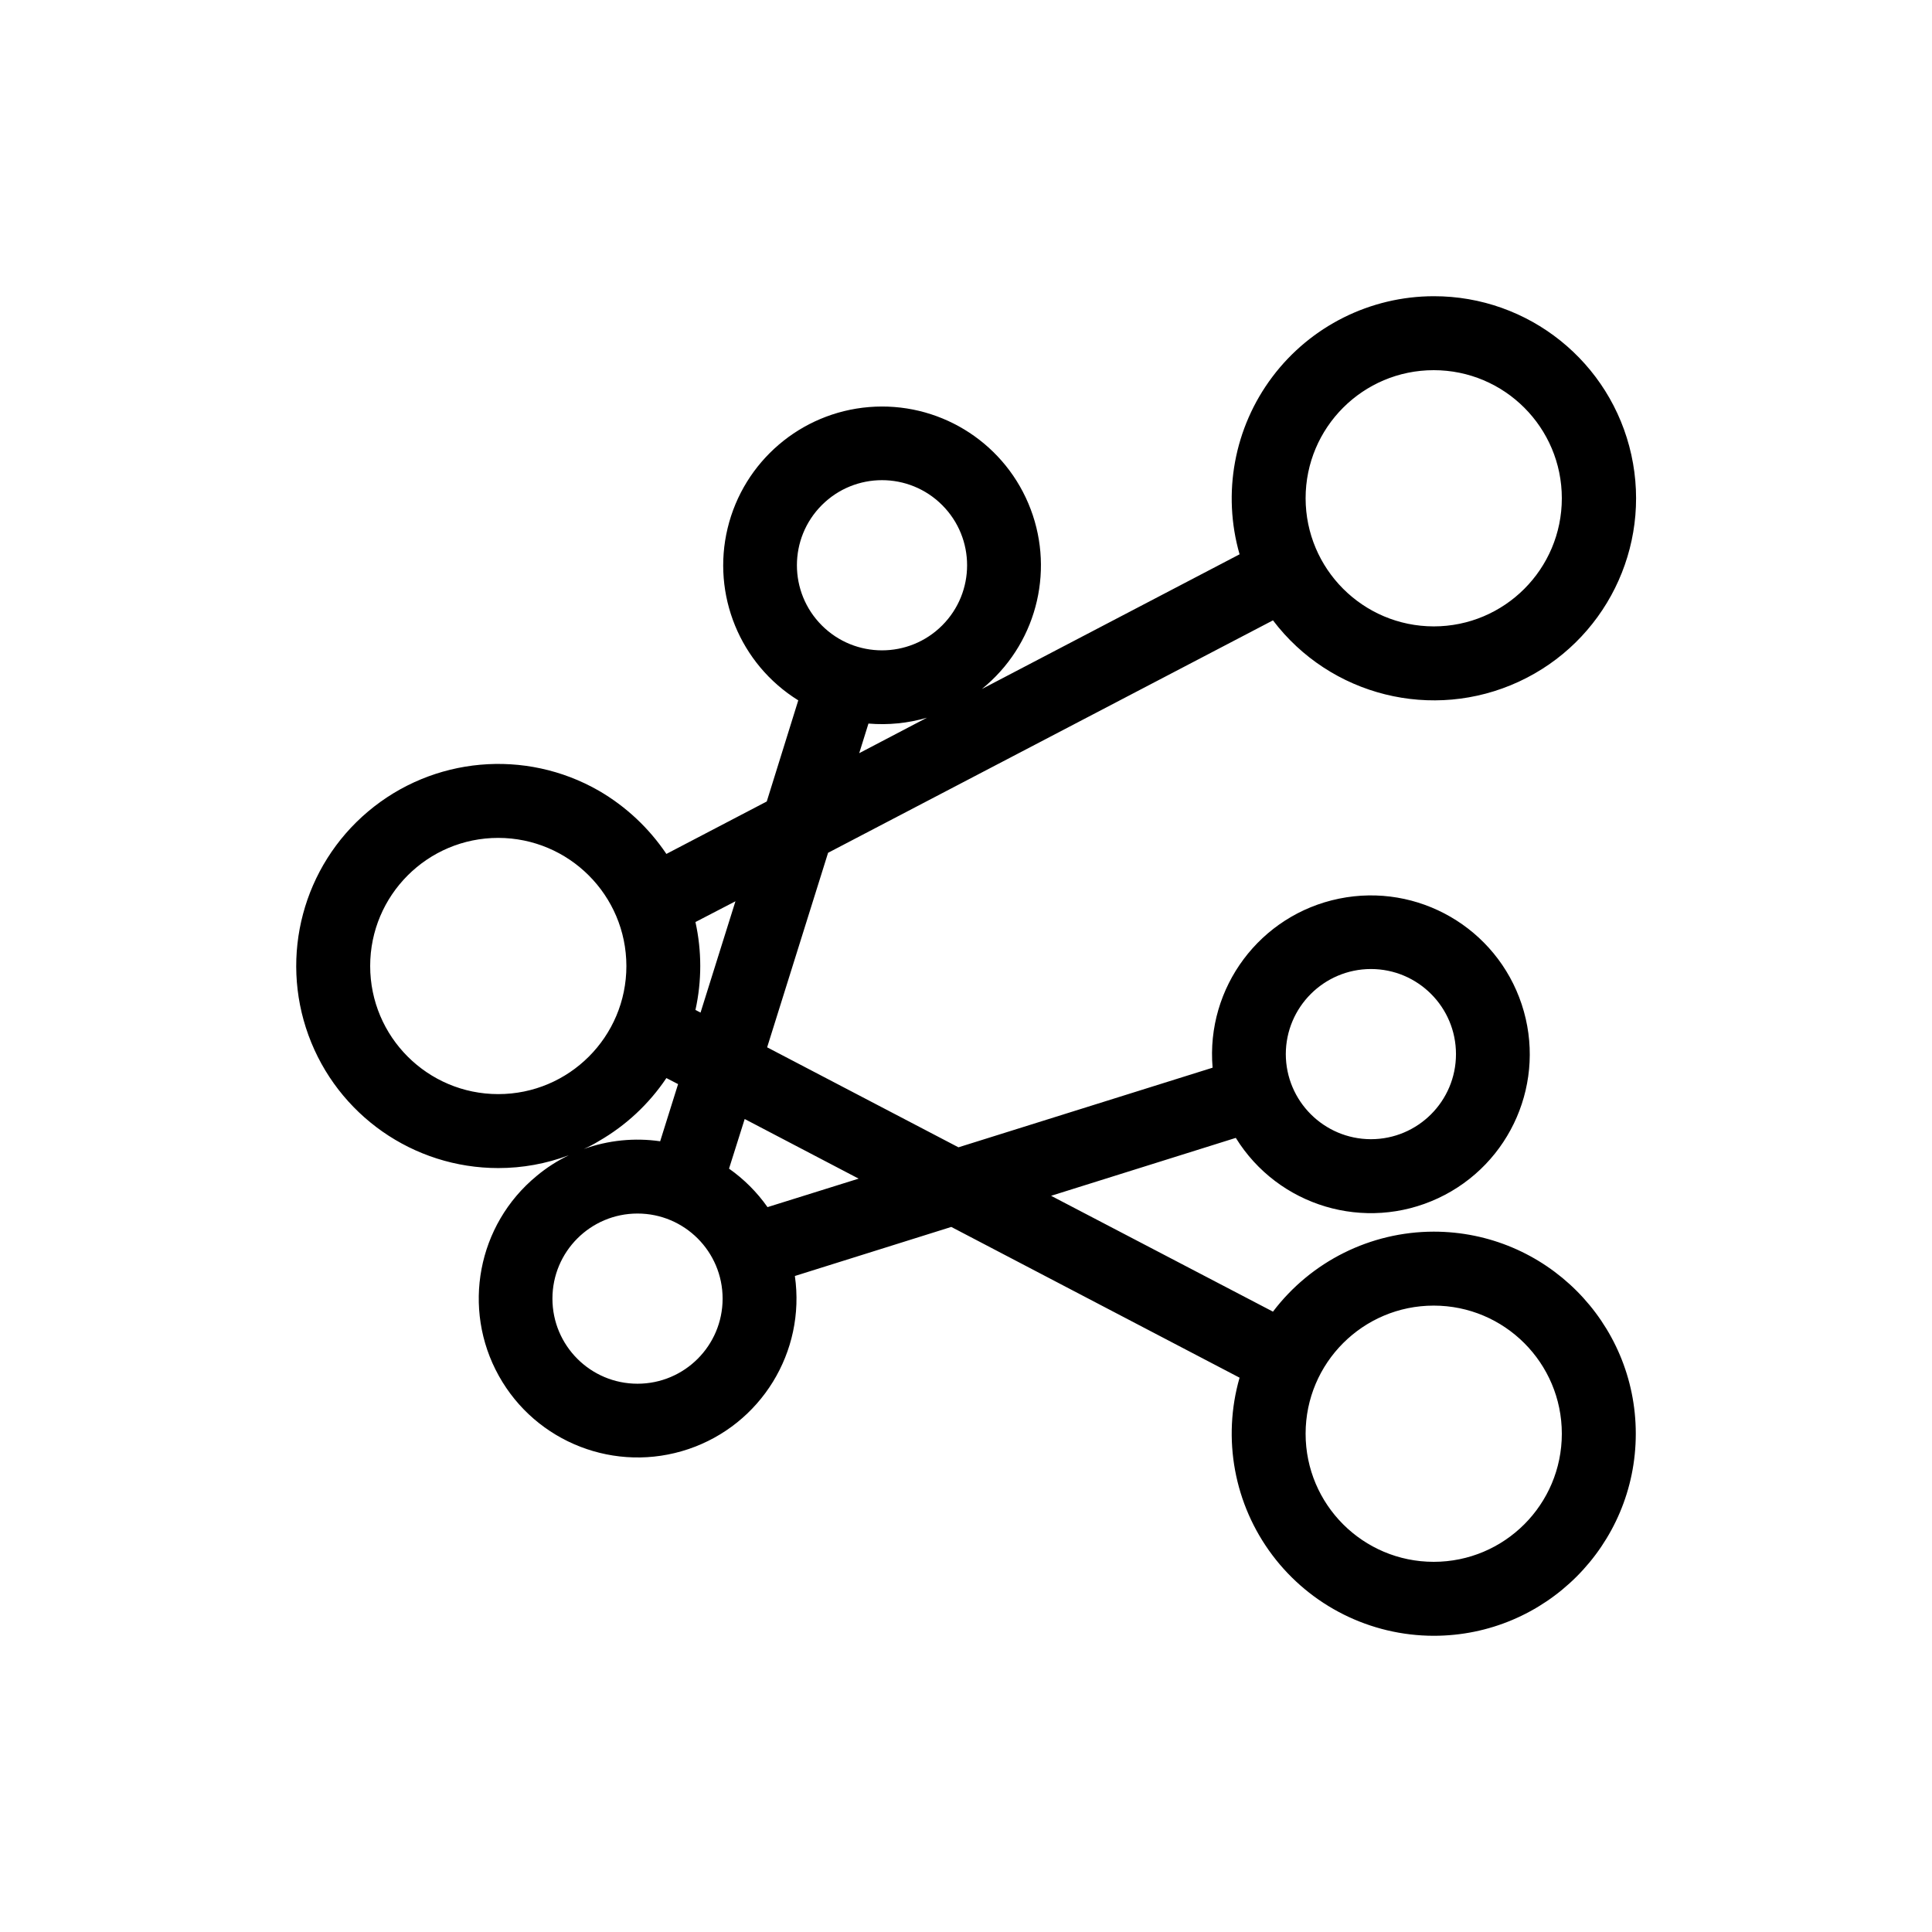
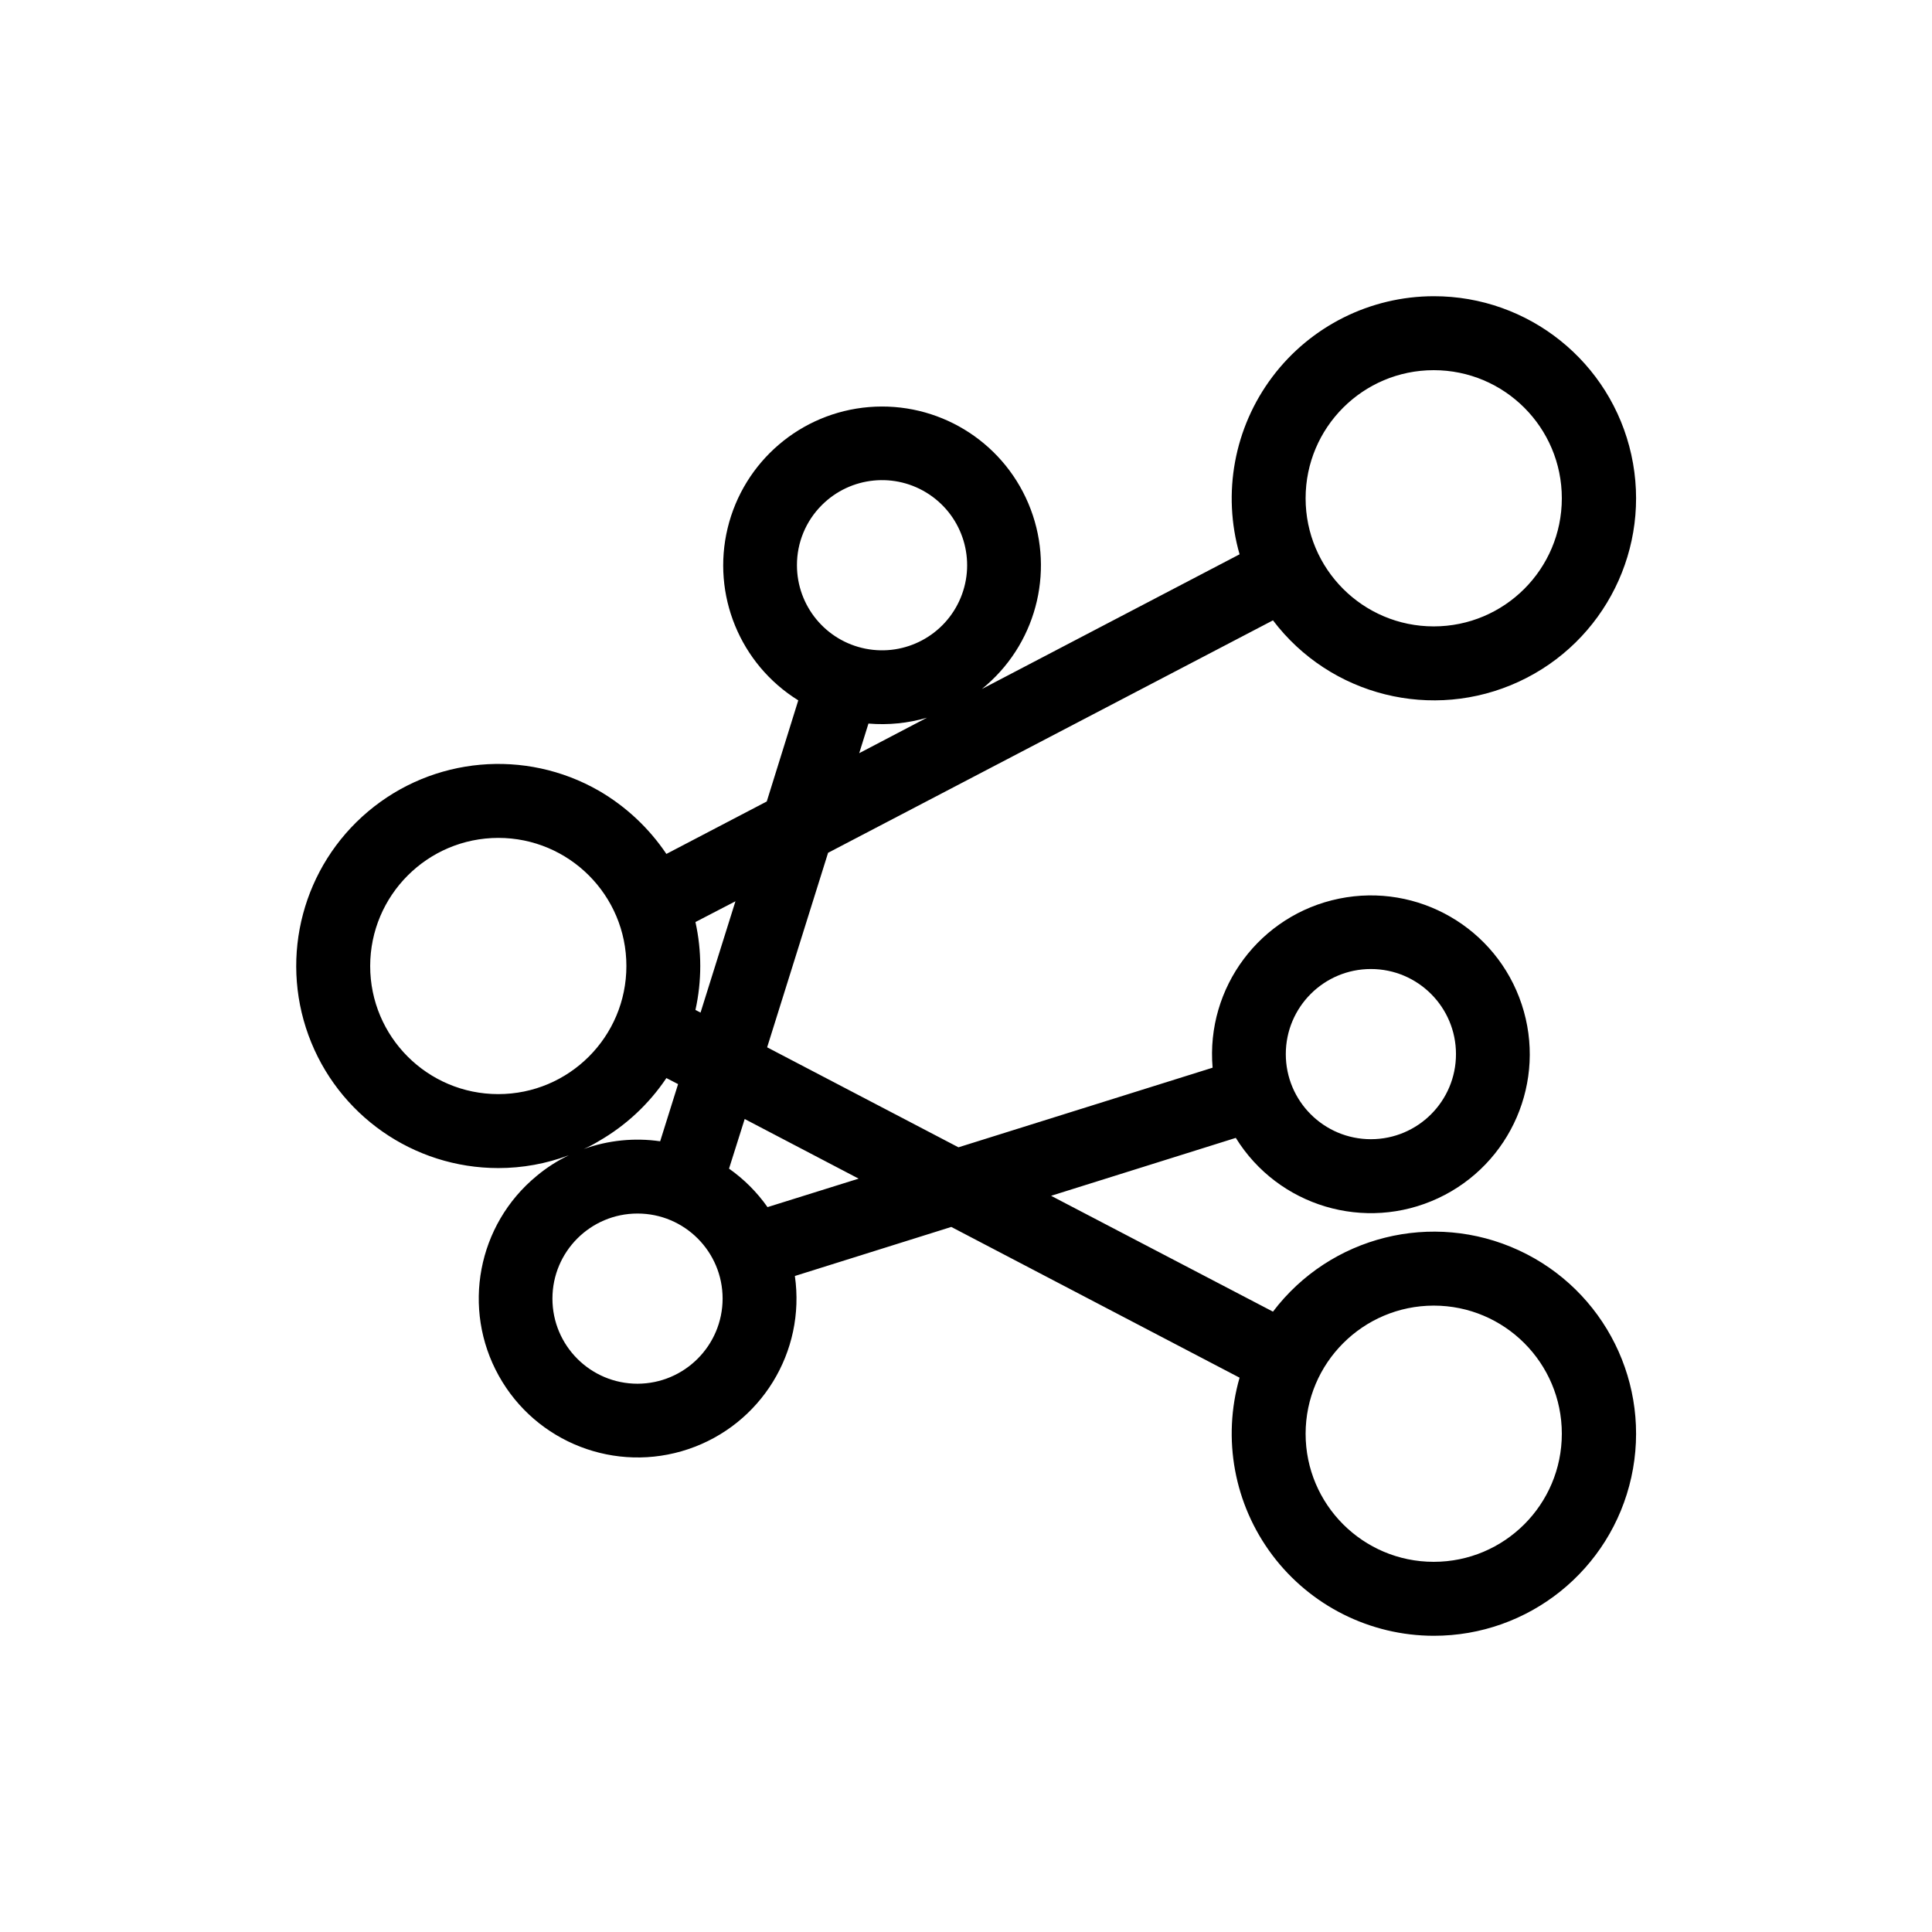
<svg xmlns="http://www.w3.org/2000/svg" viewBox="0 0 1024 1024">
-   <path d="M759.9,652.8a107.1,107.1,0,0,0-85.2,42.4L557.1,633.8,655,603.1a84.2,84.2,0,1,0-12.3-37.2L508,608.1l-101.4-53L438.9,452,674.7,328.8A107.1,107.1,0,1,0,759.9,157,107.2,107.2,0,0,0,657,293.8L520.4,365.2,523,363a84.2,84.2,0,1,0-99.9,8.2l-16.7,53.6-53.2,27.8a109.3,109.3,0,0,0-35.8-33.5,107.1,107.1,0,1,0-53.3,200,105.8,105.8,0,0,0,37.4-6.8,81.6,81.6,0,0,0-17.1,11,84.2,84.2,0,1,0,136.9,53l82.9-26L657,730.2A107.2,107.2,0,0,0,759.9,867a107.1,107.1,0,0,0,0-214.2Zm67.9,107.1A67.9,67.9,0,1,1,759.9,692,67.9,67.9,0,0,1,827.8,759.9ZM681.5,558.7a45.2,45.2,0,0,1,45.1-45.1,45.1,45.1,0,1,1,0,90.2A45.2,45.2,0,0,1,681.5,558.7ZM332,512a67.9,67.9,0,1,1-67.9-67.9A68,68,0,0,1,332,512Zm36.6-23.3,21.2-11-18.5,59-2.7-1.4A107.7,107.7,0,0,0,368.6,488.7ZM337.9,643.2a45.1,45.1,0,1,1-45.1,45.1A45.1,45.1,0,0,1,337.9,643.2Zm117.2-18.5-48.3,15.1a84.1,84.1,0,0,0-20.4-20.4l8.3-26.3ZM435.6,331.5a45.1,45.1,0,0,1,0-63.8h0a45.1,45.1,0,1,1,0,63.8ZM692,264.1A67.9,67.9,0,1,1,759.9,332,68,68,0,0,1,692,264.1ZM455.4,399.2l4.9-15.7a84.7,84.7,0,0,0,31-3.1Zm-138,205.6a107.9,107.9,0,0,0,35.8-33.4l6.2,3.2-9.5,30.3a84.1,84.1,0,0,0-40.5,4.1A68,68,0,0,0,317.4,604.8Z" />
+   <path d="M264.1,619.1a105.8,105.8,0,0,0,37.4-6.8,81.6,81.6,0,0,0-17.1,11,84.2,84.2,0,1,0,136.9,53l82.9-26L657,730.2A107.2,107.2,0,0,0,759.9,867a107.1,107.1,0,1,0-85.2-171.8L557.1,633.8,655,603.1a84.2,84.2,0,1,0-12.3-37.2L508,608.1l-101.4-53L438.9,452,674.7,328.8A107.1,107.1,0,1,0,759.9,157,107.2,107.2,0,0,0,657,293.8L520.4,365.2,523,363a84.2,84.2,0,1,0-99.9,8.2l-16.7,53.6-53.2,27.8a109.3,109.3,0,0,0-35.8-33.5,107.1,107.1,0,1,0-53.3,200ZM759.9,692A67.9,67.9,0,1,1,692,759.9,68,68,0,0,1,759.9,692ZM726.6,513.6a45.1,45.1,0,1,1,0,90.2,45.1,45.1,0,0,1,0-90.2Zm33.3-317.4A67.9,67.9,0,1,1,692,264.1,67.9,67.9,0,0,1,759.9,196.2Zm-304.5,203,4.9-15.7a84.7,84.7,0,0,0,31-3.1Zm-33-99.6a44.8,44.8,0,0,1,13.2-31.9h0a45.1,45.1,0,1,1-13.2,31.9ZM337.9,733.4A45.1,45.1,0,1,1,383,688.3,45.2,45.2,0,0,1,337.9,733.4ZM455.1,624.7l-48.3,15.1a84.1,84.1,0,0,0-20.4-20.4l8.3-26.3Zm-86.5-136,21.2-11-18.5,59-2.7-1.4A107.7,107.7,0,0,0,368.6,488.7Zm-15.4,82.7,6.2,3.2-9.5,30.3a84.1,84.1,0,0,0-40.5,4.1,68,68,0,0,0,8-4.2A107.9,107.9,0,0,0,353.2,571.4ZM264.1,444.1A67.9,67.9,0,1,1,196.2,512,68,68,0,0,1,264.1,444.1Z" />
</svg>
